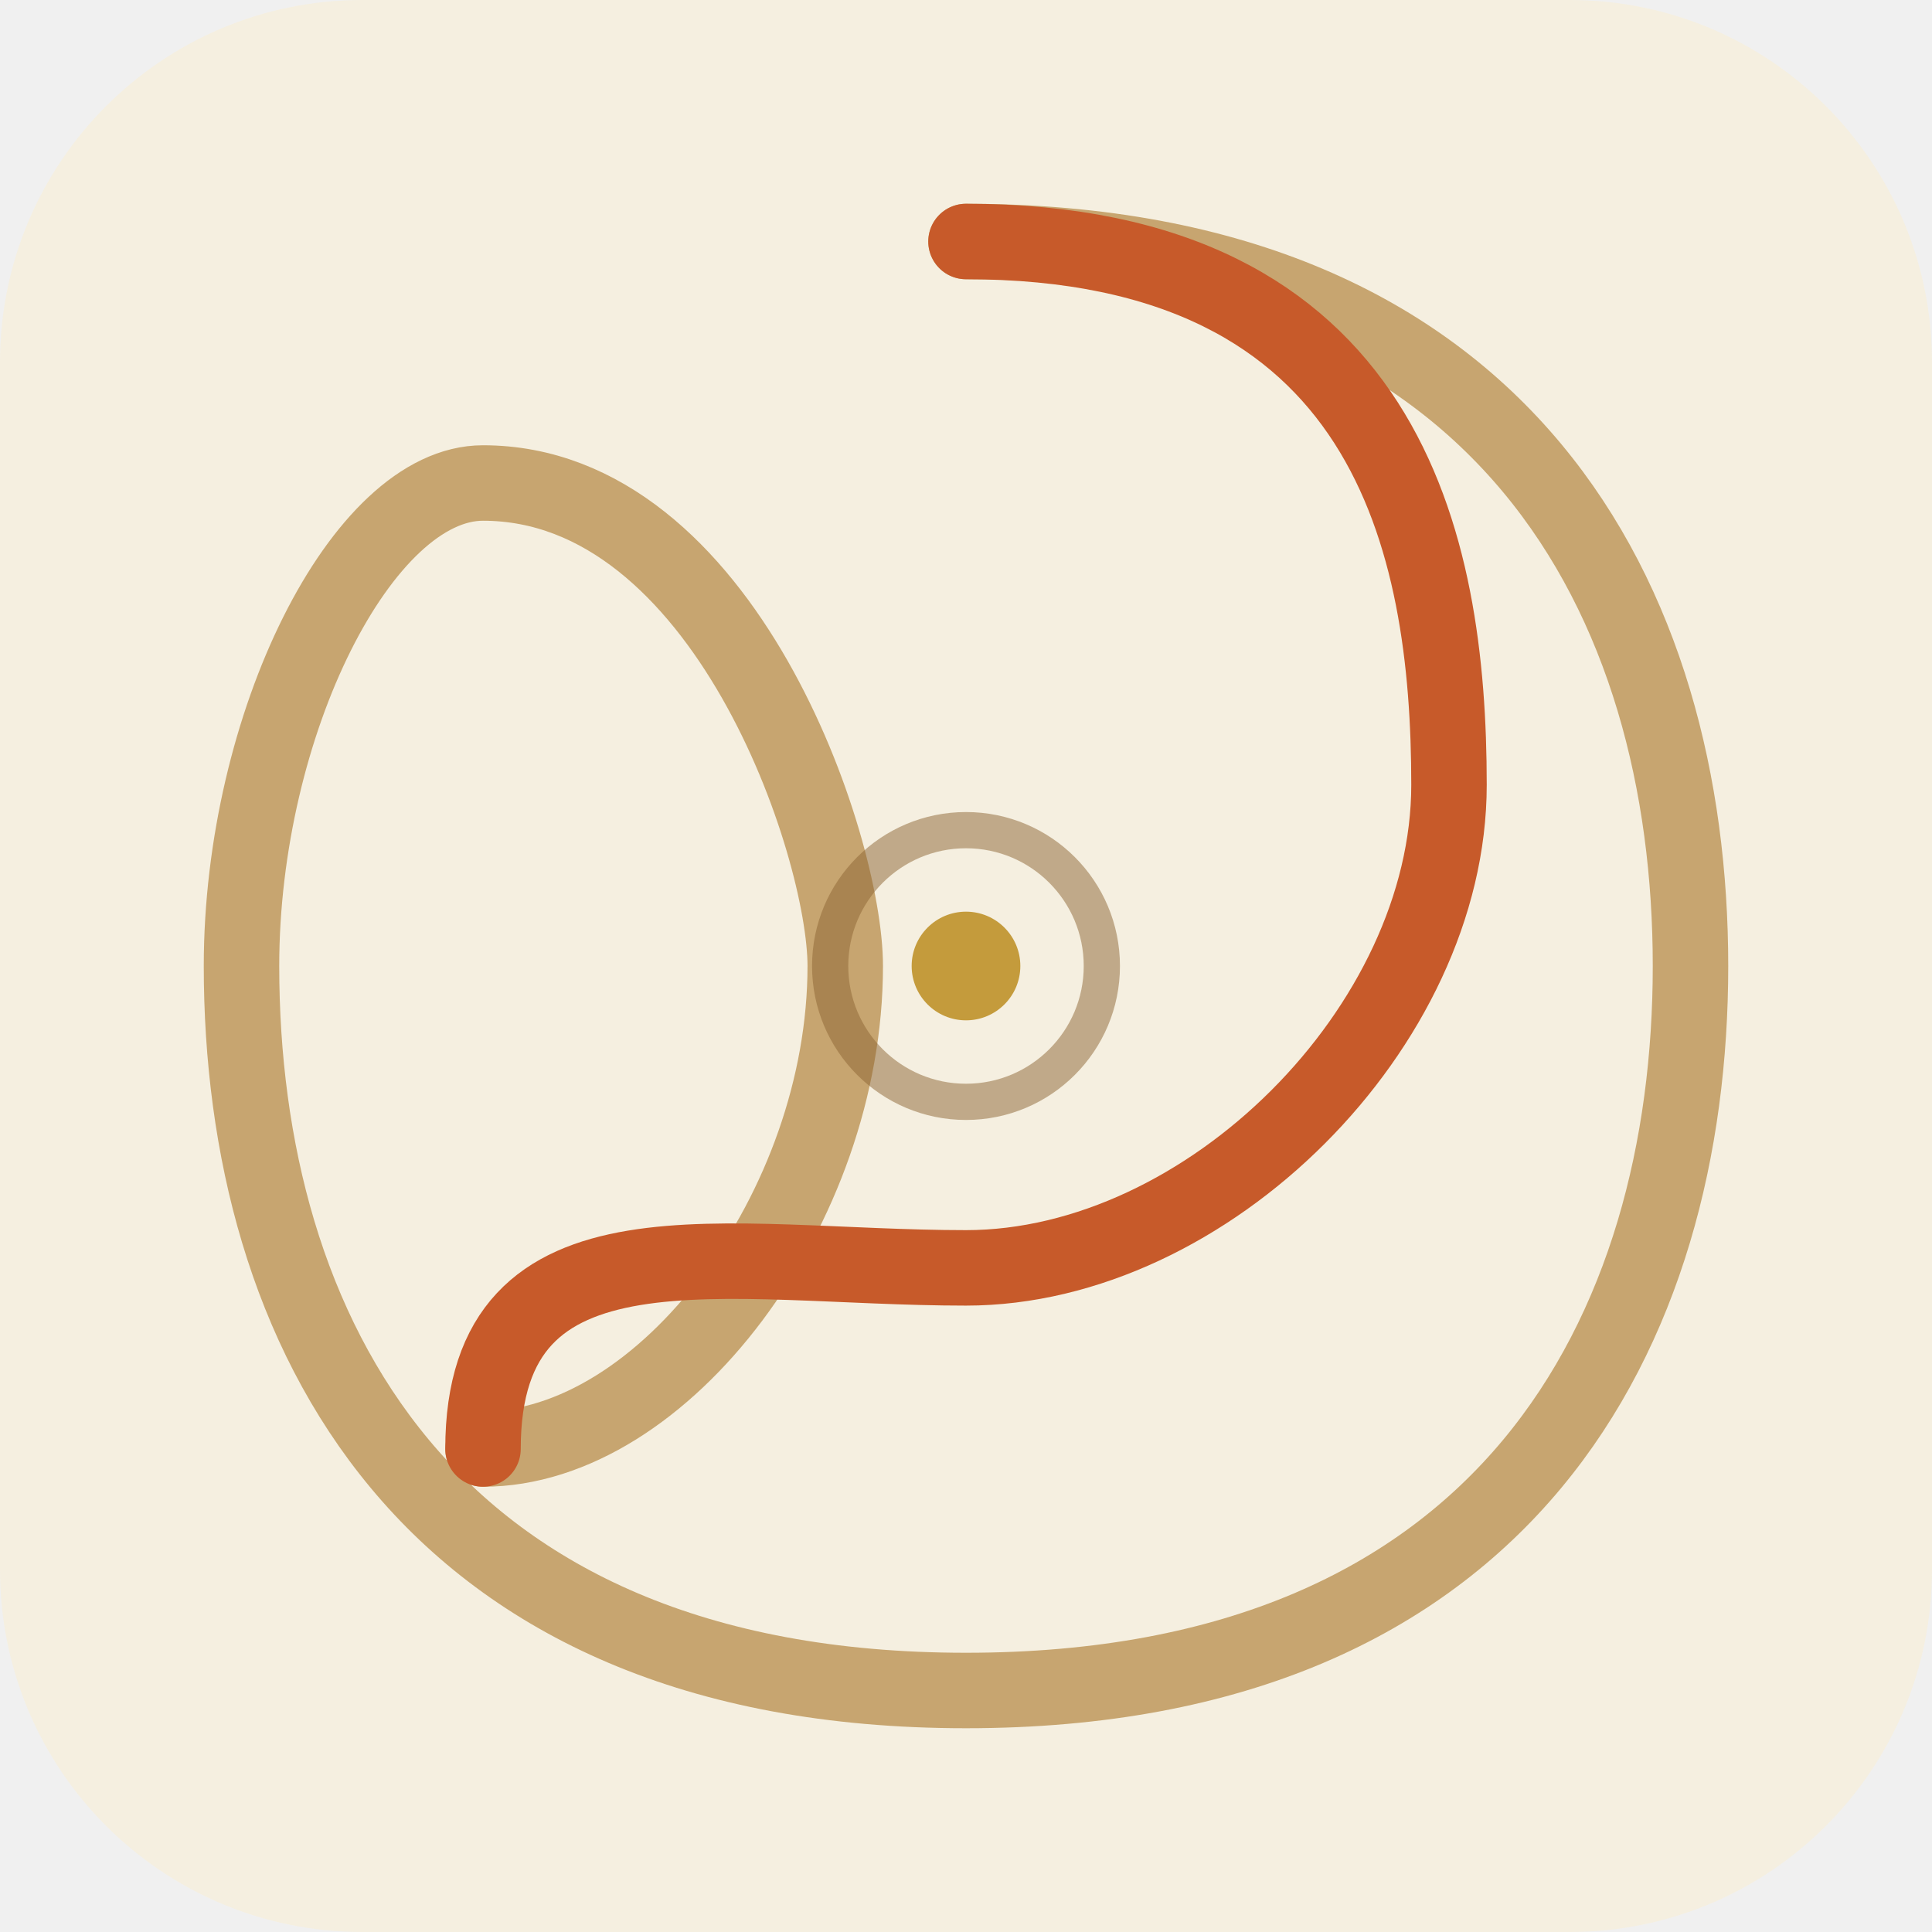
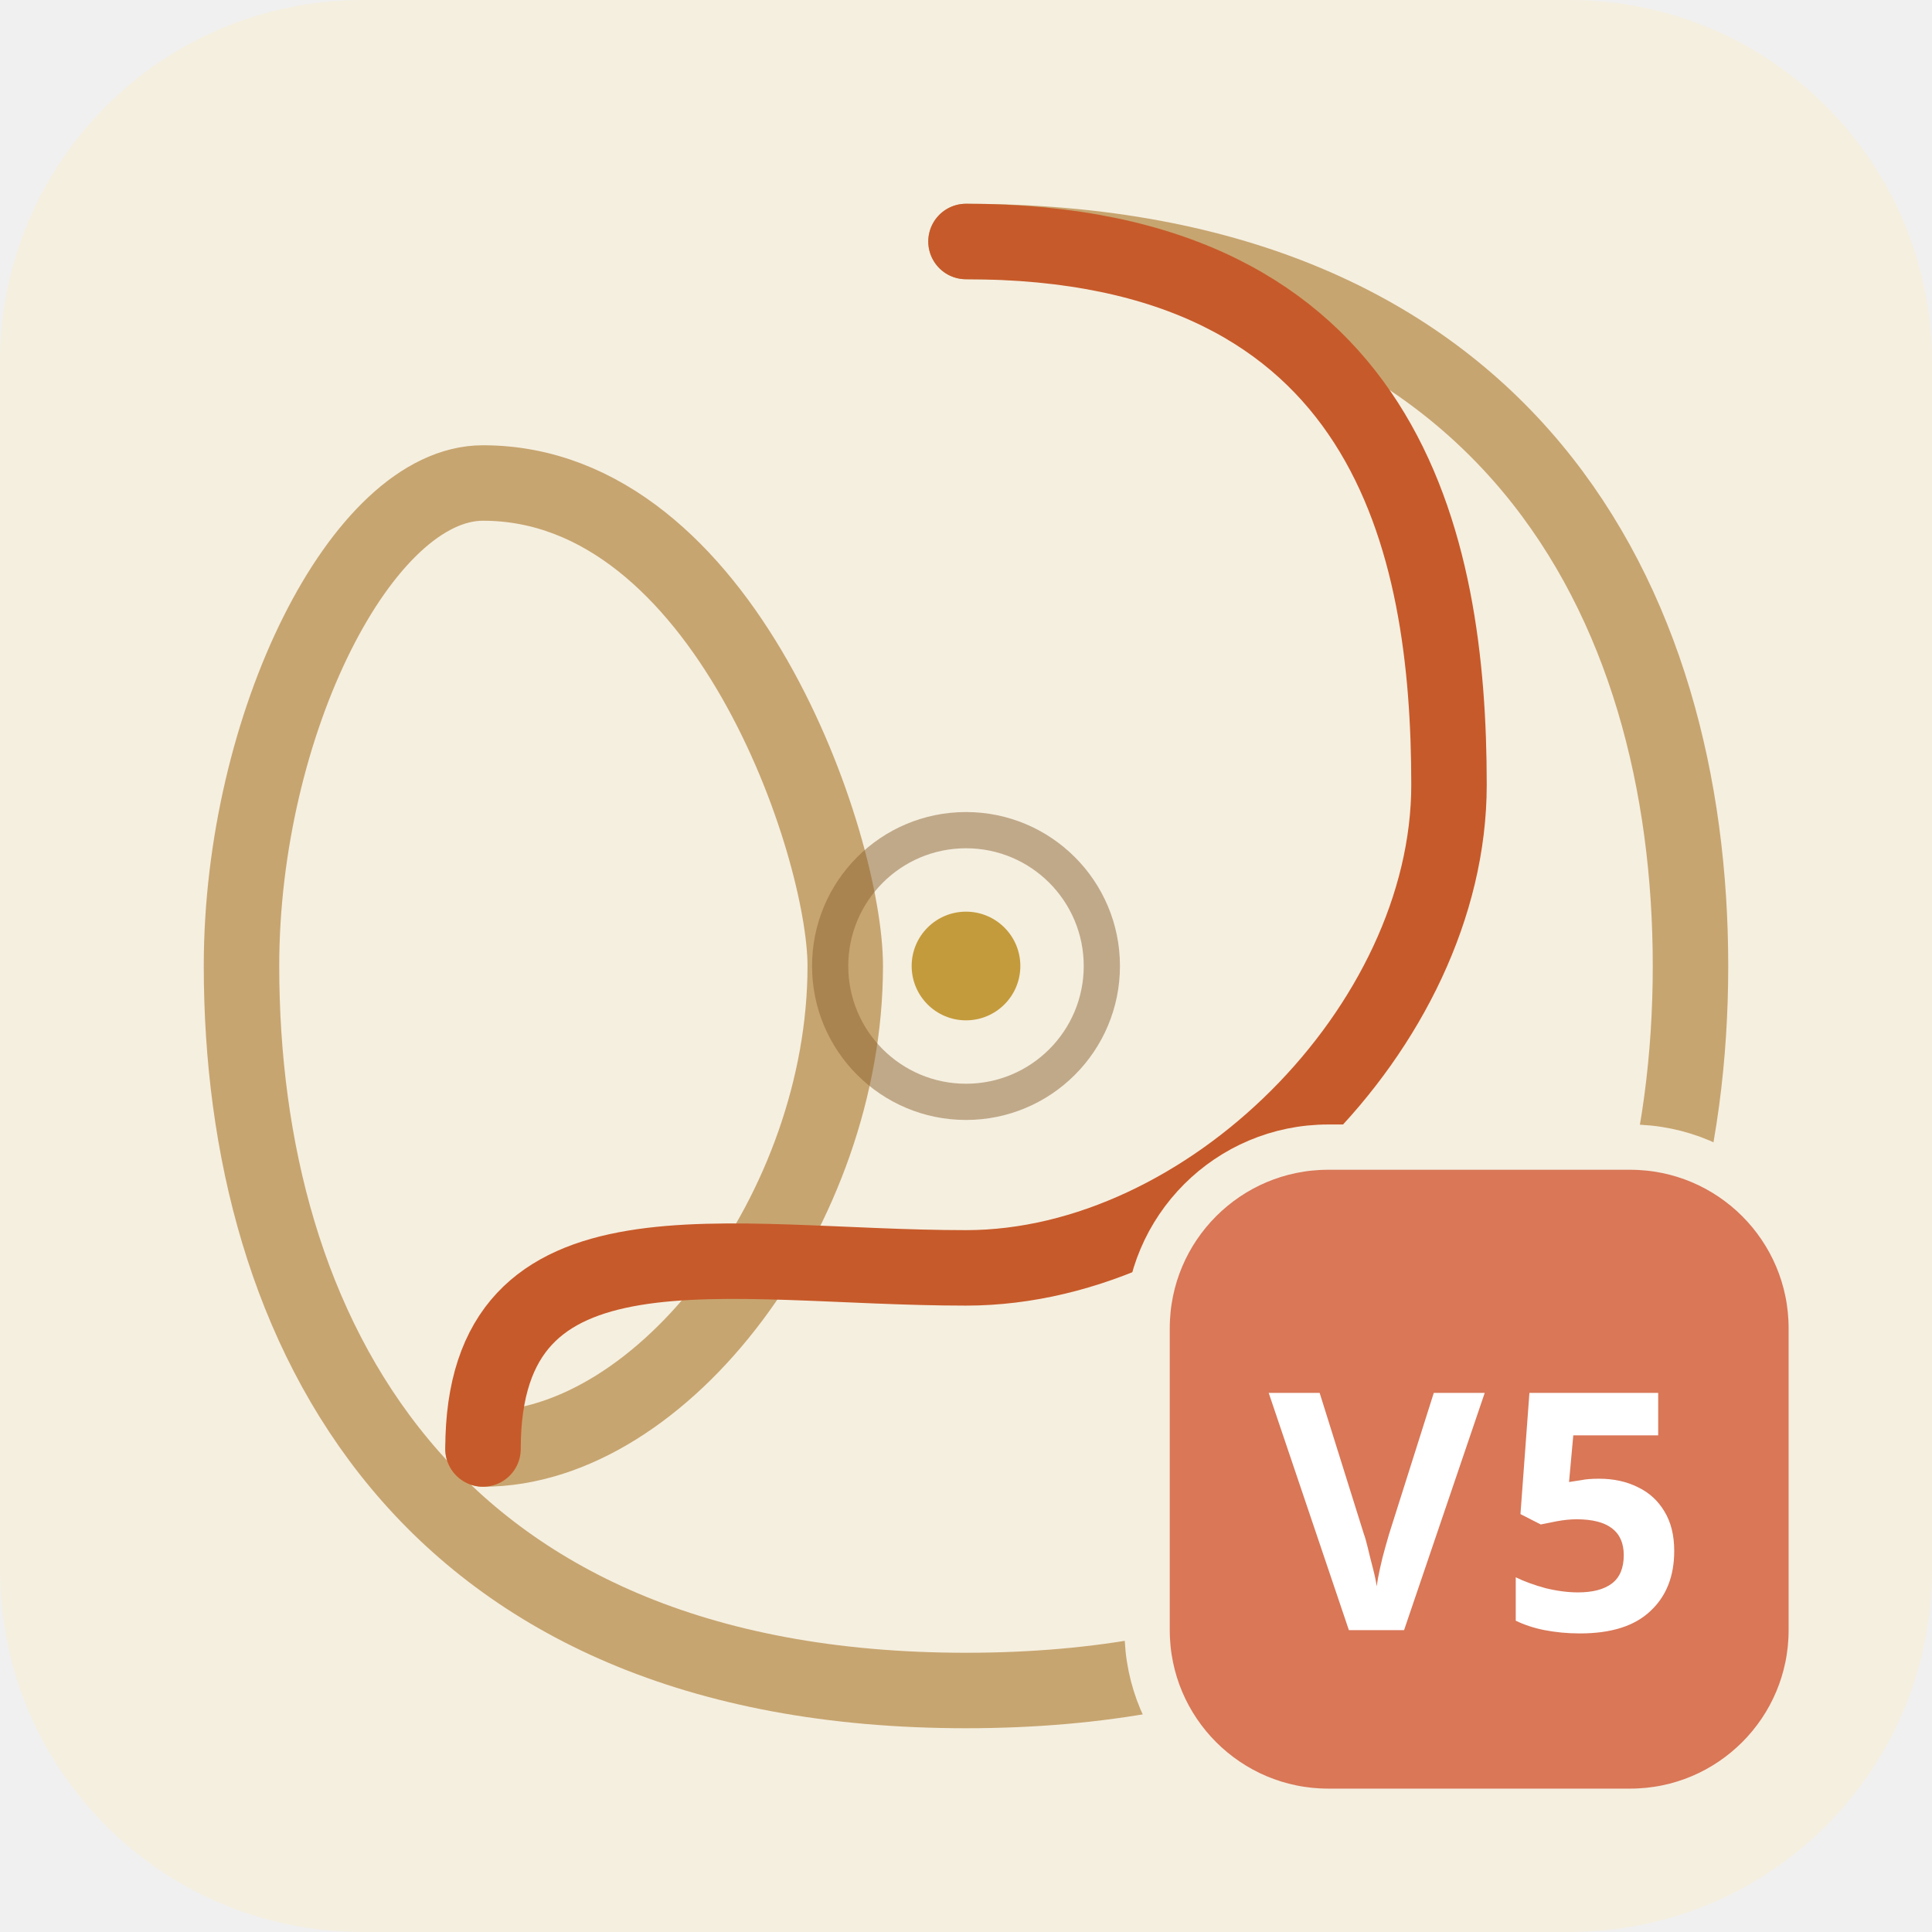
<svg xmlns="http://www.w3.org/2000/svg" viewBox="0 0 64 64">
  <rect width="64" height="64" rx="12" fill="#f5efe0" />
  <path d="M32 8 C50 8 56 20 56 32 C56 44 50 56 32 56 C14 56 8 44 8 32 C8 24 12 16 16 16 C24 16 28 28 28 32 C28 40 22 48 16 48" fill="none" stroke="rgba(180,135,65,.7)" stroke-width="2.5" stroke-linecap="round" />
  <path d="M32 8 C46 8 48 18 48 26 C48 34 40 42 32 42 C24 42 16 40 16 48" fill="none" stroke="#c75a2a" stroke-width="2.5" stroke-linecap="round" />
  <circle cx="32" cy="32" r="4.5" fill="none" stroke="rgba(140,100,50,.5)" stroke-width="1.2" />
  <circle cx="32" cy="32" r="1.8" fill="#c49b3c" />
+   <g>
+     <rect x="38" y="38" width="22" height="22" rx="6" fill="#d97757" stroke="#f5efe0" stroke-width="1.5" />
+     <text x="49" y="54" text-anchor="middle" fill="#fff" font-family="system-ui,sans-serif" font-size="11" font-weight="800" letter-spacing="0.5">V5</text>
+   </g>
</svg>
